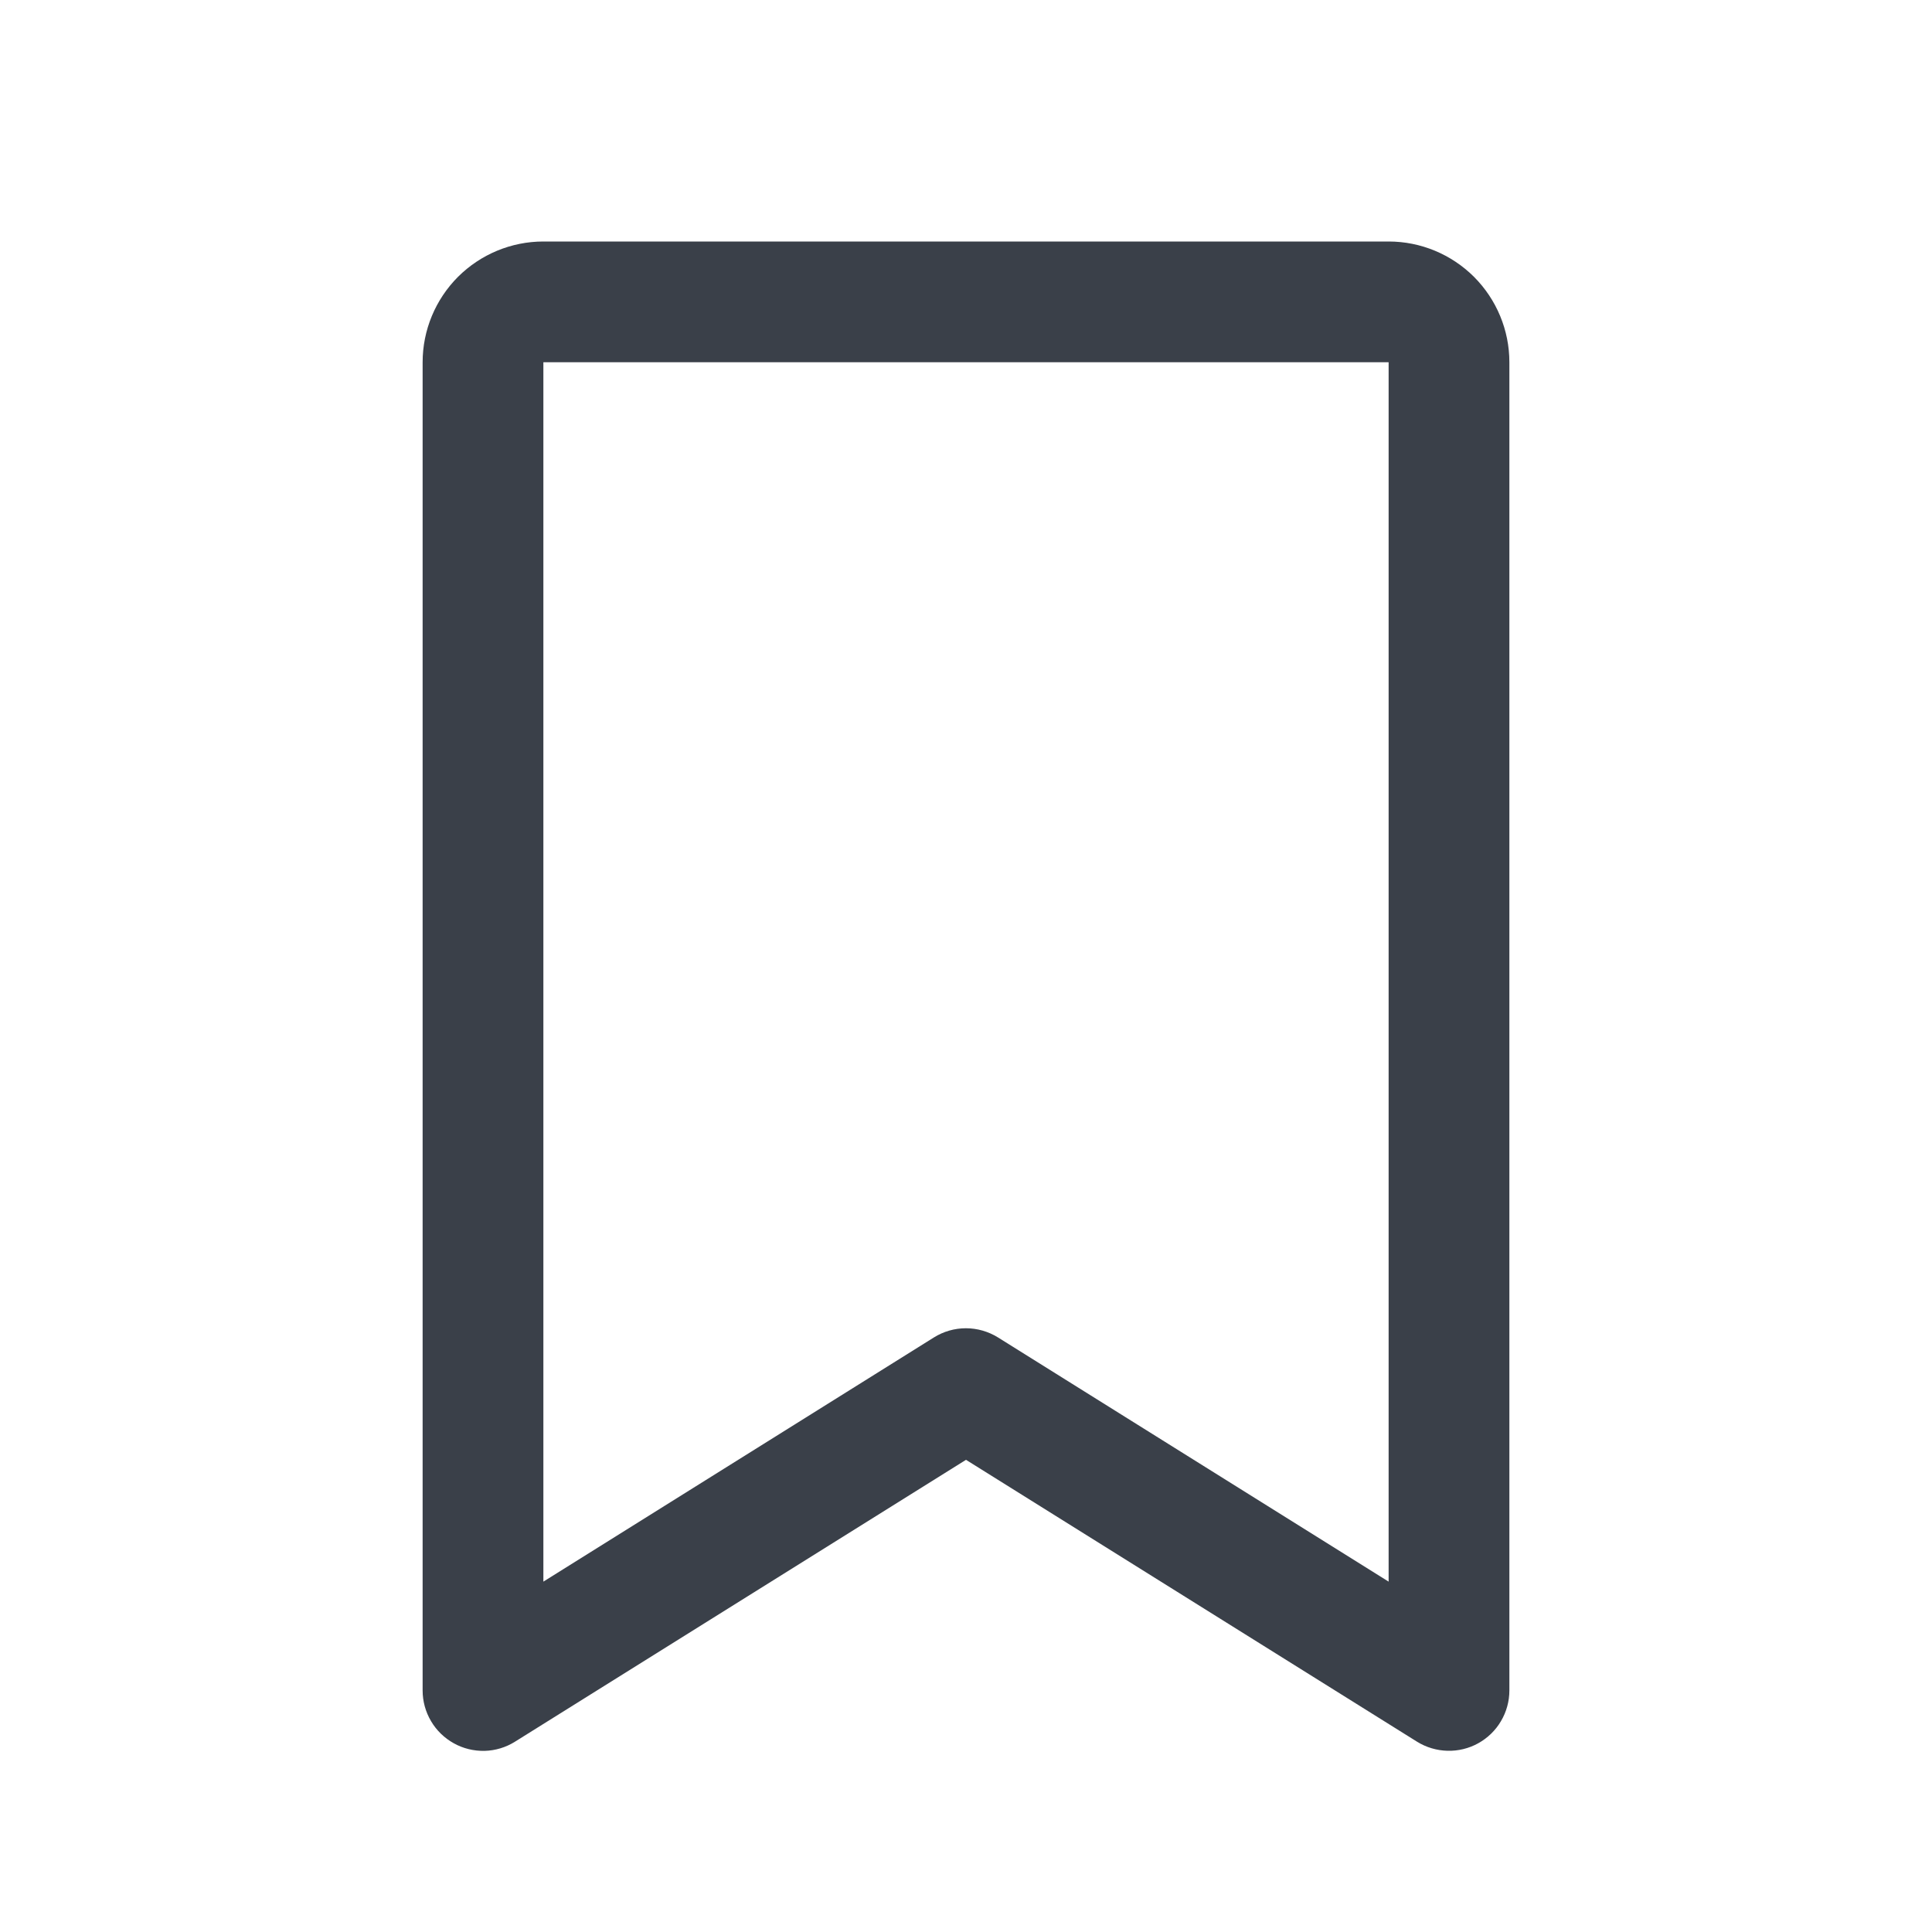
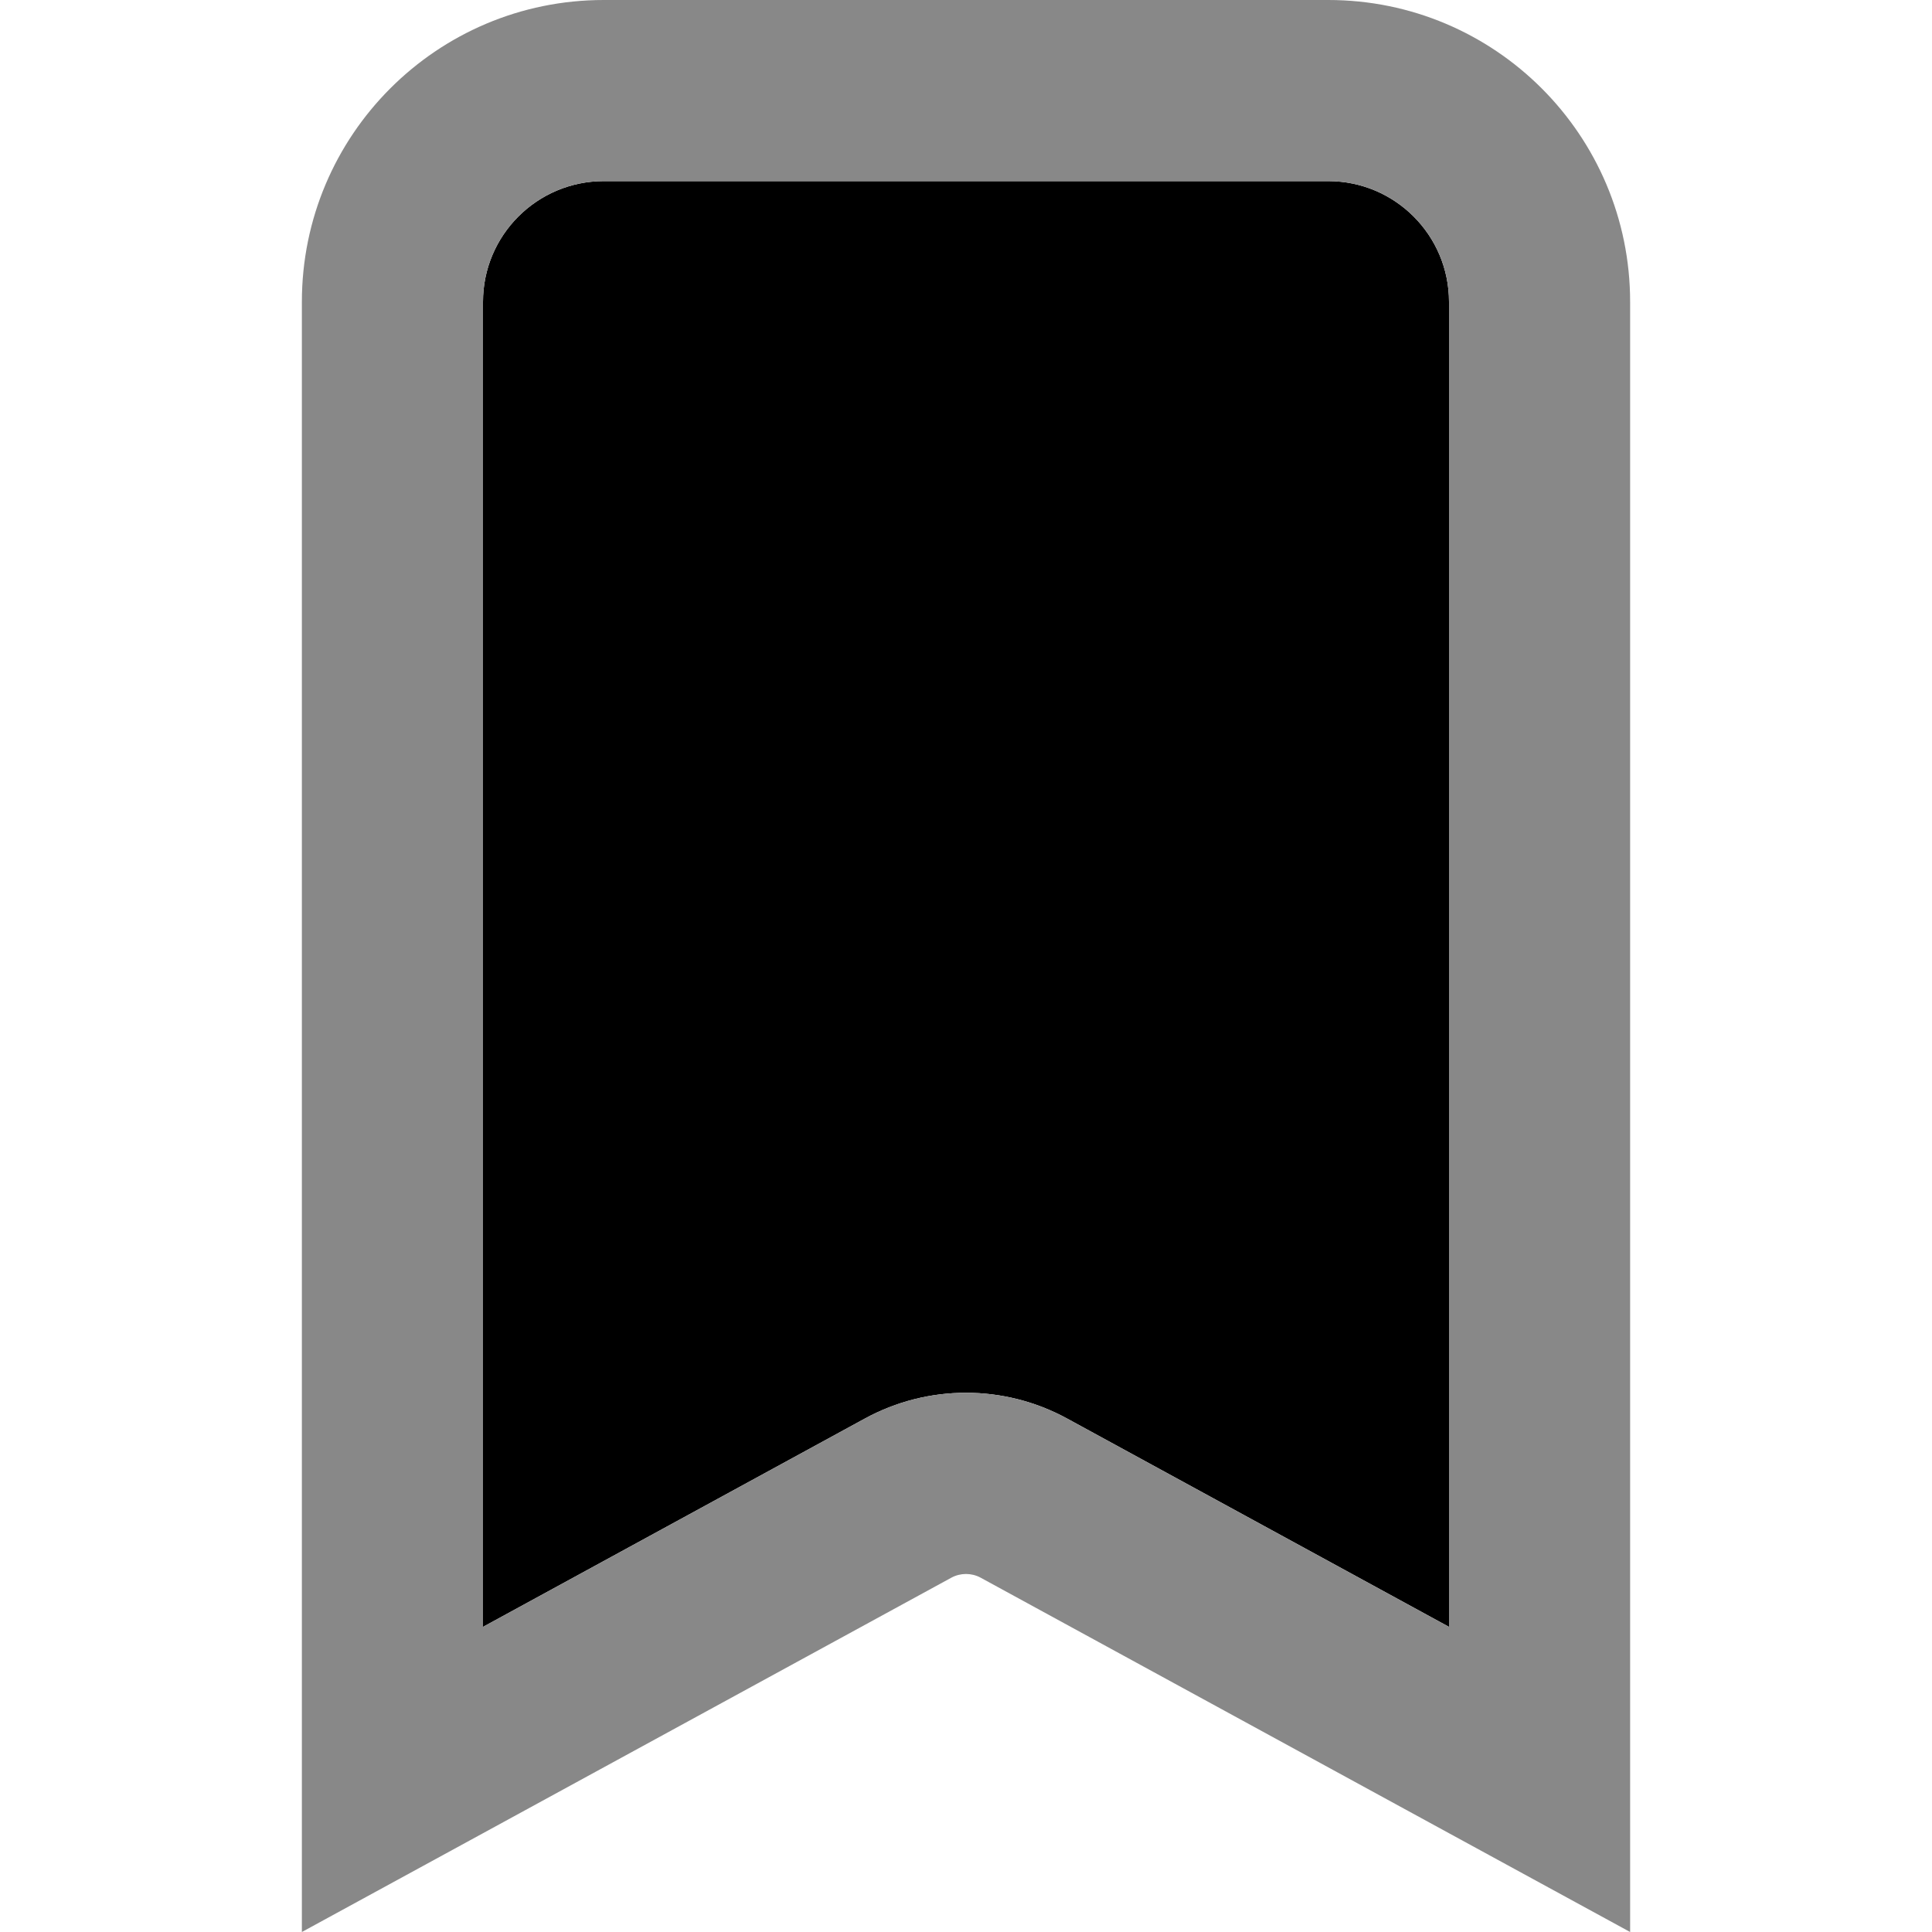
- <svg xmlns="http://www.w3.org/2000/svg" width="20" height="20" viewBox="0 0 20 20" fill="none">
-   <path d="M14.375 2.5H5.625C5.293 2.5 4.976 2.632 4.741 2.866C4.507 3.101 4.375 3.418 4.375 3.75V17.5C4.375 17.611 4.405 17.721 4.462 17.817C4.518 17.913 4.6 17.992 4.697 18.046C4.795 18.101 4.905 18.127 5.016 18.125C5.128 18.122 5.237 18.089 5.331 18.03L10 15.112L14.669 18.03C14.764 18.089 14.873 18.121 14.984 18.124C15.095 18.127 15.206 18.1 15.303 18.046C15.4 17.992 15.482 17.913 15.538 17.817C15.595 17.721 15.625 17.611 15.625 17.5V3.75C15.625 3.418 15.493 3.101 15.259 2.866C15.024 2.632 14.707 2.5 14.375 2.5ZM14.375 16.373L10.331 13.845C10.231 13.783 10.116 13.75 9.999 13.75C9.882 13.75 9.767 13.783 9.668 13.845L5.625 16.373V3.75H14.375V16.373Z" fill="#3A4049" />
+ <svg data-testid="geist-icon" height="16" stroke-linejoin="round" viewBox="0 0 16 16" width="16">
+   <path d="M11 1.5H5C4.448 1.5 4 1.948 4 2.5V13.473L7.162 11.748C7.684 11.463 8.316 11.463 8.838 11.748L12 13.473V2.5C12 1.948 11.552 1.5 11 1.5Z" fill="currentColor" />
+   <path fill-rule="evenodd" clip-rule="evenodd" d="M13.5 14.291V2.5C13.5 1.119 12.381 0 11 0H5C3.619 0 2.5 1.119 2.5 2.5V14.291V16L4 15.182L7.88 13.065C7.955 13.025 8.045 13.025 8.12 13.065L12 15.182L13.5 16V14.291ZM11 1.5H5C4.448 1.5 4 1.948 4 2.5V13.473L7.162 11.748C7.684 11.463 8.316 11.463 8.838 11.748L12 13.473V2.5C12 1.948 11.552 1.5 11 1.5Z" fill="#888888" />
</svg>
